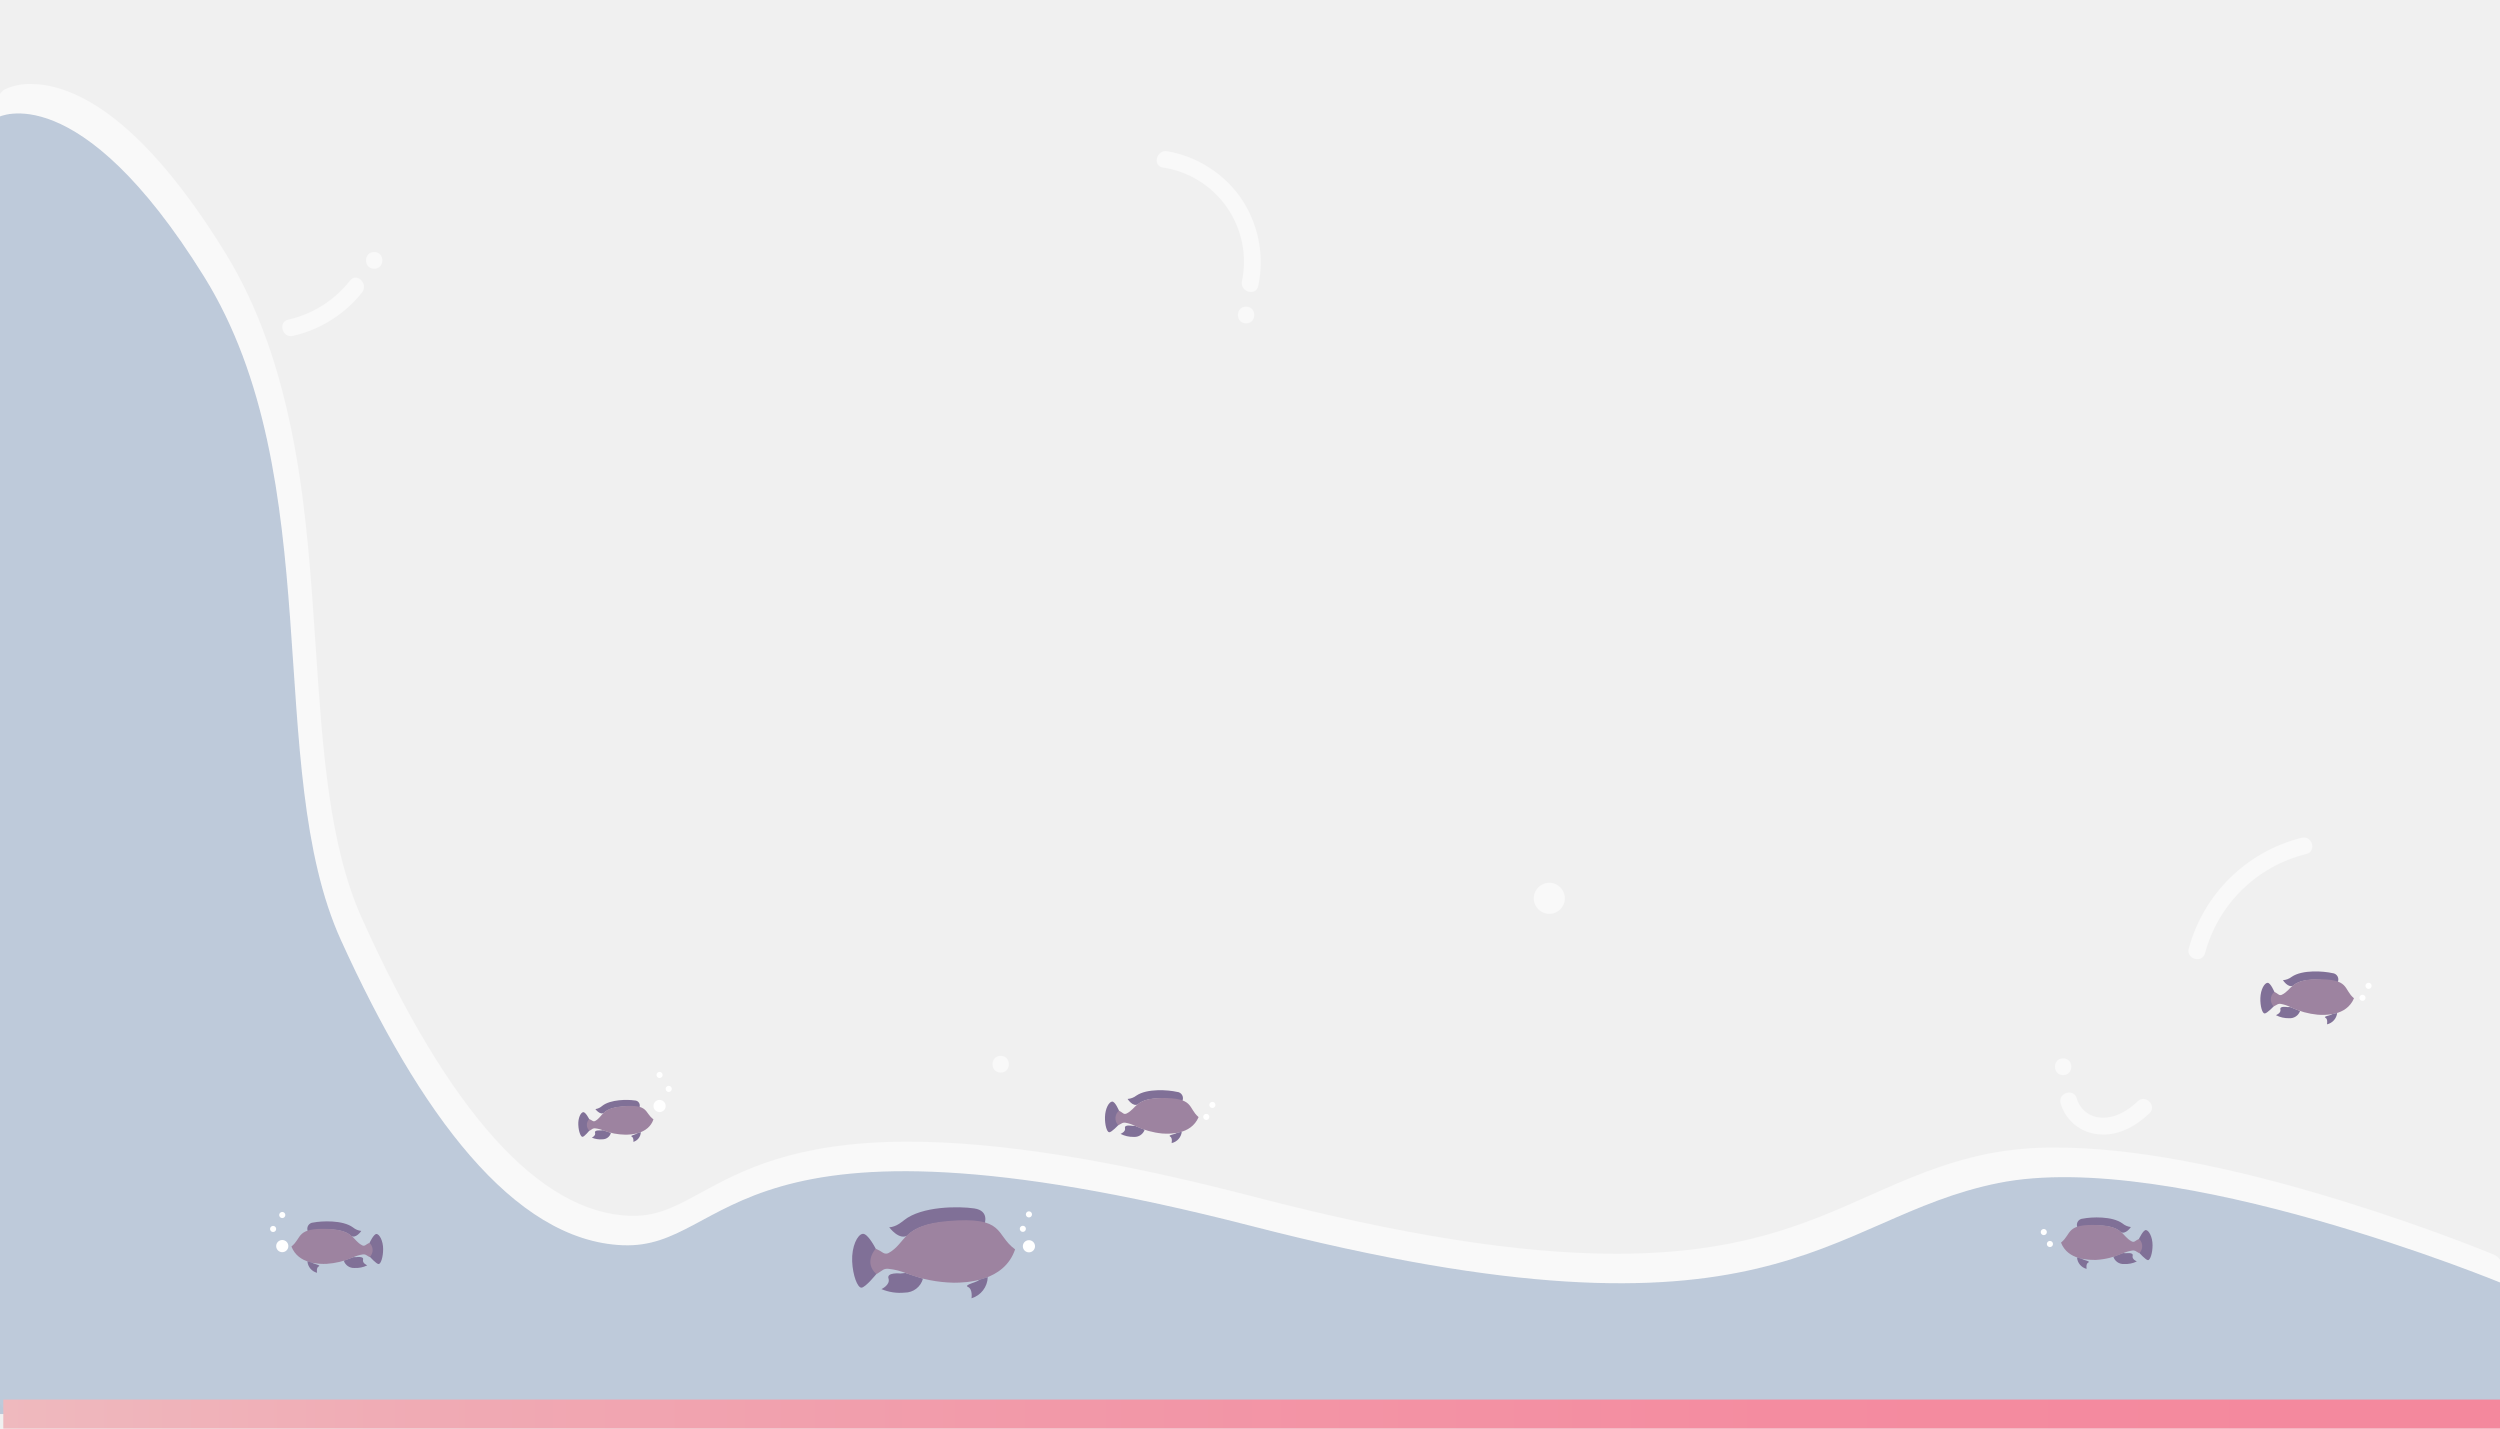
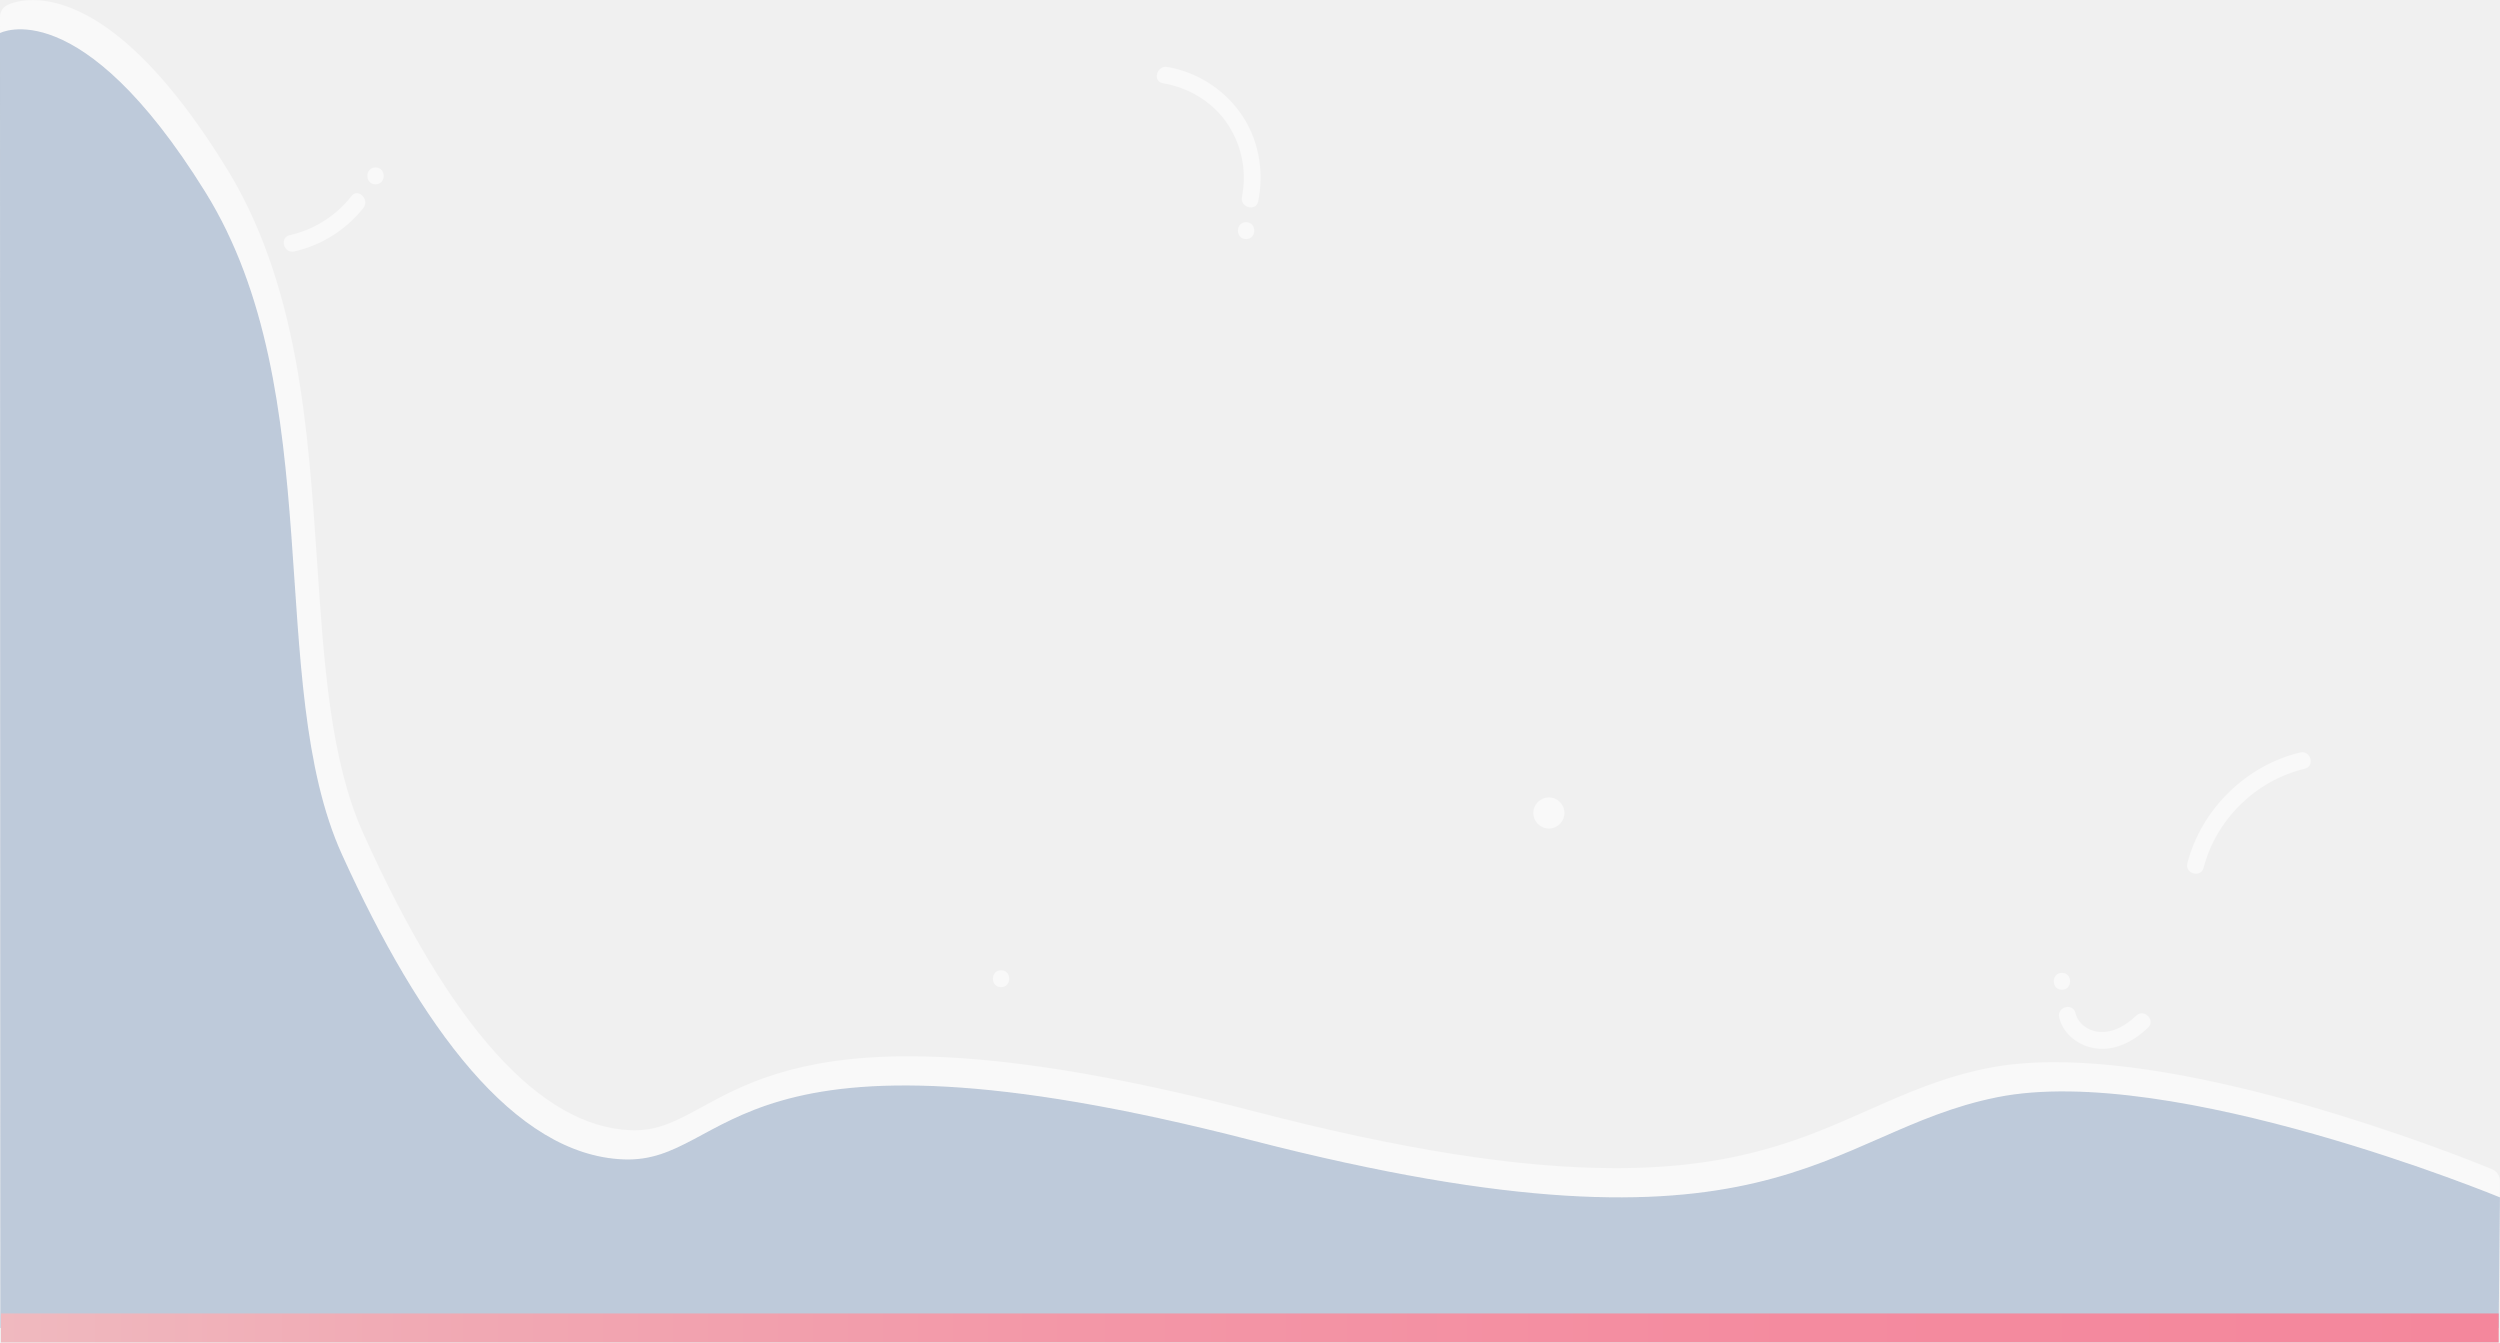
- <svg xmlns="http://www.w3.org/2000/svg" id="Layer_1" data-name="Layer 1" viewBox="0 0 595.28 340.16">
+ <svg xmlns="http://www.w3.org/2000/svg" id="Layer_1" data-name="Layer 1" viewBox="0 0 1918.28 1030.06">
  <defs>
-     <style>.cls-1,.cls-3{fill:#fff;}.cls-1,.cls-7{opacity:0.57;}.cls-2{fill:#aebdd1;opacity:0.79;}.cls-4{fill:#807097;}.cls-5{fill:#9d83a0;}.cls-6{fill:url(#linear-gradient);}</style>
-     <linearGradient id="linear-gradient" x1="-13472.25" y1="9851.47" x2="-12877.63" y2="9851.47" gradientTransform="translate(-12876.84 10188.17) rotate(180)" gradientUnits="userSpaceOnUse">
-       <stop offset="0" stop-color="#f4889d" />
-       <stop offset="0.29" stop-color="#f48ca0" />
-       <stop offset="0.57" stop-color="#f298a8" />
-       <stop offset="0.85" stop-color="#f0acb5" />
-       <stop offset="1" stop-color="#efb9be" />
+     <style>.cls-1,.cls-5{fill:#fff;}.cls-1,.cls-4{opacity:0.57;}.cls-2{fill:#aebdd1;opacity:0.79;}.cls-3{fill:url(#linear-gradient);}</style>
+     <linearGradient id="linear-gradient" x1="-13471.36" y1="9857.69" x2="-11554.84" y2="9857.69" gradientTransform="translate(-11554.08 10876.63) rotate(180)" gradientUnits="userSpaceOnUse">
+       <stop offset="0" stop-color="#f4879c" />
+       <stop offset="0.28" stop-color="#f48b9f" />
+       <stop offset="0.57" stop-color="#f397a7" />
+       <stop offset="0.85" stop-color="#f1abb5" />
+       <stop offset="1" stop-color="#f0b9bf" />
    </linearGradient>
  </defs>
-   <path class="cls-1" d="M2.71,335.93a3.09,3.09,0,0,1-3.07-3.11L-.45,24a3.11,3.11,0,0,1,1.63-2.74A13.71,13.71,0,0,1,7.42,20c4,0,10.44,1.27,18.63,7.33,9,6.67,18.3,17.75,27.63,32.92,7.66,12.46,13,27.39,16.39,45.63,3,16,4.05,32.42,5.12,48.34,1.63,24.21,3.17,47.09,11,64.46,20.76,46.14,42.21,70,63.76,70.82l.91,0c5.92,0,10.19-2.33,16.1-5.55,9.38-5.11,22.23-12.11,49.21-12.11,21.57,0,48.59,4.31,82.61,13.16,35,9.1,63.12,13.53,86.08,13.53,29,0,44.9-7,60.23-13.84,9-4,17.58-7.8,28.31-10a81.9,81.9,0,0,1,16.11-1.45c17.95,0,41,4.29,68.43,12.77,20.38,6.29,35.75,12.67,35.9,12.73a3.14,3.14,0,0,1,1.91,2.91l-.31,31.13a3.09,3.09,0,0,1-3.08,3.08Z" />
-   <path class="cls-2" d="M-.45,27.91s19.11-10.15,49,37.89,14,117.05,32.64,158.08,41,71.61,67.13,72.63,24.37-36.86,149.72-4.57,136.13-1.86,177.83-10.25,119.91,23.88,119.91,23.88l-.32,31.13H-.36Z" />
-   <circle class="cls-3" cx="157.05" cy="263.35" r="1.45" />
-   <circle class="cls-3" cx="245" cy="296.75" r="1.45" />
-   <circle class="cls-3" cx="159.23" cy="259.28" r="0.73" />
-   <circle class="cls-3" cx="243.55" cy="292.6" r="0.73" />
-   <circle class="cls-3" cx="157.05" cy="255.96" r="0.73" />
-   <circle class="cls-3" cx="67.21" cy="296.71" r="1.45" />
-   <circle class="cls-3" cx="65.03" cy="292.63" r="0.73" />
-   <circle class="cls-3" cx="67.21" cy="289.31" r="0.73" />
-   <circle class="cls-3" cx="287.23" cy="265.95" r="0.73" />
-   <circle class="cls-3" cx="288.68" cy="263.1" r="0.73" />
-   <circle class="cls-3" cx="562.53" cy="237.59" r="0.73" />
-   <circle class="cls-3" cx="563.98" cy="234.74" r="0.73" />
-   <circle class="cls-3" cx="488.11" cy="296.21" r="0.73" />
-   <circle class="cls-3" cx="486.65" cy="293.37" r="0.73" />
-   <circle class="cls-3" cx="245" cy="289.16" r="0.73" />
-   <path class="cls-4" d="M73.32,293.23a1.48,1.48,0,0,1,1.28-2.13c2.07-.4,7-.62,9.43,1.15a3.74,3.74,0,0,0,2,.85s-1.3,1.94-2.49,1.16C83.57,294.26,81.54,291.69,73.32,293.23Z" />
-   <path class="cls-4" d="M81.85,300.16a2.53,2.53,0,0,0,2.53,1.76,6.22,6.22,0,0,0,3.07-.62s-1.24-.51-1-1.37-1.62-.59-1.62-.59l-.68,0Z" />
-   <path class="cls-4" d="M88,295.93s1-2.17,1.67-2.11,1.56,1.59,1.56,3.62c0,1.87-.54,3.53-1.07,3.55s-2.1-1.75-2.1-1.75Z" />
-   <path class="cls-5" d="M69.39,296.81c2.63-2.1,1-4.5,8.84-4.18,6.11.25,5.62,2.67,8,3.89a.71.71,0,0,0,.73,0,8.27,8.27,0,0,1,1-.59,2.34,2.34,0,0,1,.06,3.41l-.93-.56a1.18,1.18,0,0,0-.69-.09,8.58,8.58,0,0,0-2.42.74,18.63,18.63,0,0,1-6.23,1.51C76.14,301,71.05,301.05,69.39,296.81Z" />
-   <path class="cls-4" d="M73.2,300.34a3.06,3.06,0,0,0,2.3,2.73s-.25-1.22.4-1.53-1.37-.59-1.51-.87Z" />
-   <path class="cls-4" d="M494.68,292.3a1.48,1.48,0,0,1,1.28-2.13c2.07-.41,7-.63,9.43,1.15a3.74,3.74,0,0,0,2,.85s-1.29,1.94-2.48,1.16C504.93,293.33,502.9,290.76,494.68,292.3Z" />
-   <path class="cls-4" d="M503.21,299.23a2.52,2.52,0,0,0,2.53,1.75,6.35,6.35,0,0,0,3.07-.61s-1.24-.51-1-1.37-1.62-.59-1.62-.59l-.69-.05Z" />
-   <path class="cls-4" d="M509.32,295s1-2.17,1.66-2.11,1.57,1.59,1.57,3.62c0,1.86-.55,3.53-1.07,3.55s-2.1-1.75-2.1-1.75Z" />
-   <path class="cls-5" d="M490.75,295.88c2.63-2.11,1.05-4.51,8.84-4.18,6.11.25,5.61,2.67,8,3.89a.71.71,0,0,0,.73,0,6.48,6.48,0,0,1,1-.59,2.34,2.34,0,0,1,.06,3.41l-.94-.56a1.14,1.14,0,0,0-.68-.09,8.85,8.85,0,0,0-2.42.73,18.16,18.16,0,0,1-6.23,1.51C497.5,300,492.4,300.12,490.75,295.88Z" />
-   <path class="cls-4" d="M494.56,299.41a3.06,3.06,0,0,0,2.29,2.73s-.24-1.22.41-1.53-1.37-.59-1.51-.88Z" />
-   <path class="cls-4" d="M281.5,262.21a1.51,1.51,0,0,0-1.24-2.22c-2.1-.48-7.11-.86-9.67.88a3.83,3.83,0,0,1-2.1.8s1.26,2,2.51,1.26C271,262.93,273.15,260.38,281.5,262.21Z" />
-   <path class="cls-4" d="M272.56,269a2.56,2.56,0,0,1-2.63,1.71,6.55,6.55,0,0,1-3.12-.72s1.29-.49,1.07-1.38,1.67-.55,1.67-.55l.7,0Z" />
-   <path class="cls-4" d="M266.46,264.5s-.91-2.24-1.64-2.2-1.64,1.57-1.71,3.64c-.06,1.91.45,3.62,1,3.67s2.2-1.73,2.2-1.73Z" />
-   <path class="cls-5" d="M285.4,266c-2.62-2.23-.93-4.63-8.9-4.55-6.25.06-5.82,2.55-8.31,3.72a.75.75,0,0,1-.75-.07,7.54,7.54,0,0,0-1-.64,2.39,2.39,0,0,0-.17,3.48l1-.54a1.19,1.19,0,0,1,.7-.07,8.7,8.7,0,0,1,2.45.83,19.07,19.07,0,0,0,6.31,1.74C278.37,270,283.58,270.27,285.4,266Z" />
-   <path class="cls-4" d="M281.4,269.47a3.13,3.13,0,0,1-2.43,2.72s.28-1.24-.36-1.58,1.41-.56,1.56-.84Z" />
-   <path class="cls-4" d="M556.61,233.93a1.51,1.51,0,0,0-1.24-2.22c-2.1-.48-7.12-.86-9.67.87a3.82,3.82,0,0,1-2.1.81s1.26,2,2.51,1.26C546.11,234.65,548.26,232.1,556.61,233.93Z" />
-   <path class="cls-4" d="M547.67,240.73a2.56,2.56,0,0,1-2.63,1.72,6.47,6.47,0,0,1-3.12-.73s1.29-.48,1.07-1.37,1.67-.55,1.67-.55l.7,0Z" />
-   <path class="cls-4" d="M541.57,236.22s-.91-2.24-1.64-2.2-1.65,1.57-1.71,3.64c-.06,1.9.45,3.62,1,3.66s2.2-1.72,2.2-1.72Z" />
-   <path class="cls-5" d="M560.51,237.71c-2.62-2.24-.93-4.64-8.9-4.55-6.25.06-5.82,2.55-8.31,3.72a.73.73,0,0,1-.75-.08,7.1,7.1,0,0,0-1-.63,2.39,2.39,0,0,0-.17,3.48l1-.54a1.19,1.19,0,0,1,.7-.07,8.25,8.25,0,0,1,2.44.83,19.2,19.2,0,0,0,6.32,1.74C553.48,241.73,558.69,242,560.51,237.71Z" />
-   <path class="cls-4" d="M556.51,241.19a3.13,3.13,0,0,1-2.43,2.72s.28-1.24-.37-1.58,1.42-.56,1.57-.84Z" />
-   <path class="cls-4" d="M152.24,263.73a1.21,1.21,0,0,0-1.13-1.7c-1.72-.26-5.76-.26-7.71,1.29a3.09,3.09,0,0,1-1.63.77s1.13,1.55,2.08.86C143.85,265,145.43,262.77,152.24,263.73Z" />
-   <path class="cls-4" d="M145.47,269.74a2.06,2.06,0,0,1-2,1.54,5.3,5.3,0,0,1-2.55-.39s1-.47.77-1.17,1.31-.55,1.31-.55l.56-.05Z" />
-   <path class="cls-4" d="M140.3,266.49s-.86-1.75-1.44-1.67-1.23,1.36-1.16,3,.58,2.88,1,2.88,1.66-1.51,1.66-1.51Z" />
-   <path class="cls-5" d="M155.6,266.53c-2.24-1.64-1-3.67-7.42-3.11-5,.43-4.52,2.4-6.45,3.49a.59.59,0,0,1-.6,0,5.87,5.87,0,0,0-.83-.45,1.93,1.93,0,0,0,.07,2.8l.75-.49a1,1,0,0,1,.56-.1,7.24,7.24,0,0,1,2,.51,15.15,15.15,0,0,0,5.17,1C150.2,270.19,154.39,270.07,155.6,266.53Z" />
-   <path class="cls-4" d="M152.59,269.57a2.51,2.51,0,0,1-1.78,2.33s.15-1-.39-1.25,1.1-.53,1.21-.77Z" />
-   <path class="cls-4" d="M234.43,291.43s1.23-3.14-2.45-3.69-12.49-.56-16.71,2.8c0,0-1.85,1.68-3.54,1.68,0,0,2.45,3.35,4.52,1.86C216.25,294.08,219.66,289.35,234.43,291.43Z" />
-   <path class="cls-4" d="M219.77,304.46a4.49,4.49,0,0,1-4.36,3.33,11.29,11.29,0,0,1-5.53-.84s2.18-1,1.68-2.53,2.85-1.19,2.85-1.19l1.21-.12Z" />
-   <path class="cls-4" d="M208.56,297.41s-1.89-3.78-3.14-3.62-2.66,3-2.51,6.57c.15,3.32,1.26,6.25,2.2,6.25s3.6-3.29,3.6-3.29Z" />
-   <path class="cls-5" d="M241.71,297.49c-4.85-3.53-2.22-7.94-16.08-6.74-10.87.94-9.79,5.21-14,7.58a1.28,1.28,0,0,1-1.31,0,10.72,10.72,0,0,0-1.8-1s-3,3.21.17,6.07l1.63-1.07a2.1,2.1,0,0,1,1.21-.21,15.16,15.16,0,0,1,4.37,1.11,32.86,32.86,0,0,0,11.22,2.2C230,305.43,239.1,305.18,241.71,297.49Z" />
-   <path class="cls-4" d="M235.2,304.09a5.45,5.45,0,0,1-3.87,5.05s.33-2.19-.84-2.7,2.39-1.16,2.62-1.68Z" />
-   <polygon class="cls-6" points="508.18 340.16 595.41 340.16 595.41 333.25 0.79 333.25 0.79 340.16 508.18 340.16" />
-   <g class="cls-7">
-     <circle class="cls-3" cx="368.91" cy="213.9" r="3.71" />
-     <path class="cls-3" d="M83.35,66.79a25.94,25.94,0,0,1-14.7,9.31c-2.53.57-1.46,4.47,1.08,3.89A29.39,29.39,0,0,0,86.21,69.65C87.81,67.63,85,64.75,83.35,66.79Z" />
-     <path class="cls-3" d="M238.28,251.4c-2.6,0-2.61,4,0,4S240.88,251.4,238.28,251.4Z" />
-     <path class="cls-3" d="M509,262.24c-2.27,2.16-5.23,4-8.48,3.88a6.29,6.29,0,0,1-6-4.53c-.61-2.53-4.51-1.46-3.89,1.07a10.26,10.26,0,0,0,8.94,7.42c4.64.55,9-1.88,12.26-5C513.69,263.29,510.83,260.44,509,262.24Z" />
-     <path class="cls-3" d="M89.1,60c-2.6,0-2.6,4,0,4S91.7,60,89.1,60Z" />
-     <path class="cls-3" d="M491.26,252c-2.6,0-2.61,4,0,4S493.86,252,491.26,252Z" />
-     <path class="cls-3" d="M295.22,46.77A27.15,27.15,0,0,0,277.94,36c-2.54-.44-3.63,3.46-1.07,3.89A22.68,22.68,0,0,1,295.71,67c-.51,2.54,3.38,3.63,3.9,1.08A27.14,27.14,0,0,0,295.22,46.77Z" />
-     <path class="cls-3" d="M296.71,73c-2.6,0-2.61,4,0,4S299.31,73,296.71,73Z" />
-     <path class="cls-3" d="M548.08,199.47a37.16,37.16,0,0,0-26.92,26.42c-.65,2.52,3.25,3.59,3.9,1.07a33.1,33.1,0,0,1,24.1-23.6C551.68,202.76,550.61,198.86,548.08,199.47Z" />
+   <path class="cls-1" d="M11.42,1068a10,10,0,0,1-9.9-10L1.25,64.42A10,10,0,0,1,6.5,55.58c1.26-.67,8.15-4,20.06-4,12.81,0,33.61,4.1,59.94,23.59,29,21.46,58.91,57.1,88.93,105.94,24.64,40.09,41.89,88.11,52.73,146.81,9.48,51.38,13,104.33,16.48,155.53,5.23,77.92,10.17,151.53,35.32,207.41,66.78,148.46,135.81,225.13,205.17,227.88,1,0,2,.06,2.91.06,19.06,0,32.8-7.49,51.81-17.85C570,884.46,611.37,862,698.18,862c69.4,0,156.35,13.85,265.8,42.34,112.49,29.28,203.1,43.52,277,43.52,93.43,0,144.45-22.64,193.79-44.53,29.09-12.9,56.56-25.09,91.08-32.11,15.27-3.11,32.71-4.68,51.85-4.68,57.76,0,131.84,13.83,220.2,41.1,65.55,20.23,115,40.77,115.5,41a10,10,0,0,1,6.12,9.35l-1,100.18a10,10,0,0,1-9.89,9.9Z" transform="translate(-1.25 -51.53)" />
+   <path class="cls-2" d="M1.25,76.9s61.49-32.66,157.5,121.92,45,376.6,105,508.62,132,230.43,216,233.72,78.4-118.62,481.74-14.7,438-6,572.2-33,385.8,76.83,385.8,76.83l-1,100.18H1.52Z" transform="translate(-1.25 -51.53)" />
+   <polygon class="cls-3" points="1636.13 1030.06 1917.28 1030.06 1917.28 1007.82 0.75 1007.82 0.75 1030.06 1636.13 1030.06" />
+   <g class="cls-4">
+     <circle class="cls-5" cx="1188.47" cy="623.81" r="11.95" />
+     <path class="cls-5" d="M270.89,202a83.44,83.44,0,0,1-47.3,29.95c-8.15,1.86-4.7,14.39,3.46,12.54a94.62,94.62,0,0,0,53-33.3C285.22,204.69,276.08,195.43,270.89,202Z" transform="translate(-1.25 -51.53)" />
+     <path class="cls-5" d="M769.39,796c-8.37,0-8.38,13,0,13S777.77,796,769.39,796Z" transform="translate(-1.25 -51.53)" />
+     <path class="cls-5" d="M1640.3,830.87c-7.3,7-16.8,12.93-27.28,12.49-8.74-.38-17.1-5.86-19.23-14.57-2-8.12-14.52-4.68-12.53,3.46,3.26,13.35,15.49,22.27,28.78,23.85,14.93,1.77,29-6,39.45-16C1655.55,834.28,1646.35,825.09,1640.3,830.87Z" transform="translate(-1.25 -51.53)" />
+     <path class="cls-5" d="M289.39,180c-8.37,0-8.38,13,0,13S297.77,180,289.39,180Z" transform="translate(-1.25 -51.53)" />
+     <path class="cls-5" d="M1583.39,798c-8.37,0-8.38,13,0,13S1591.77,798,1583.39,798Z" transform="translate(-1.25 -51.53)" />
+     <path class="cls-5" d="M952.6,137.56A87.46,87.46,0,0,0,897,102.88c-8.18-1.39-11.7,11.13-3.45,12.54,18.84,3.2,36.38,13.2,47.81,28.7a74.31,74.31,0,0,1,12.82,58.46c-1.67,8.17,10.86,11.66,12.53,3.46C971.51,182.49,966.88,157.12,952.6,137.56Z" transform="translate(-1.25 -51.53)" />
+     <path class="cls-5" d="M957.39,222c-8.37,0-8.38,13,0,13S965.77,222,957.39,222Z" transform="translate(-1.25 -51.53)" />
+     <path class="cls-5" d="M1766.22,628.9c-41.63,9.92-75.88,43.6-86.61,85-2.1,8.1,10.44,11.56,12.54,3.46,9.64-37.22,40.15-67,77.53-75.93C1777.82,639.5,1774.37,627,1766.22,628.9Z" transform="translate(-1.25 -51.53)" />
  </g>
</svg>
